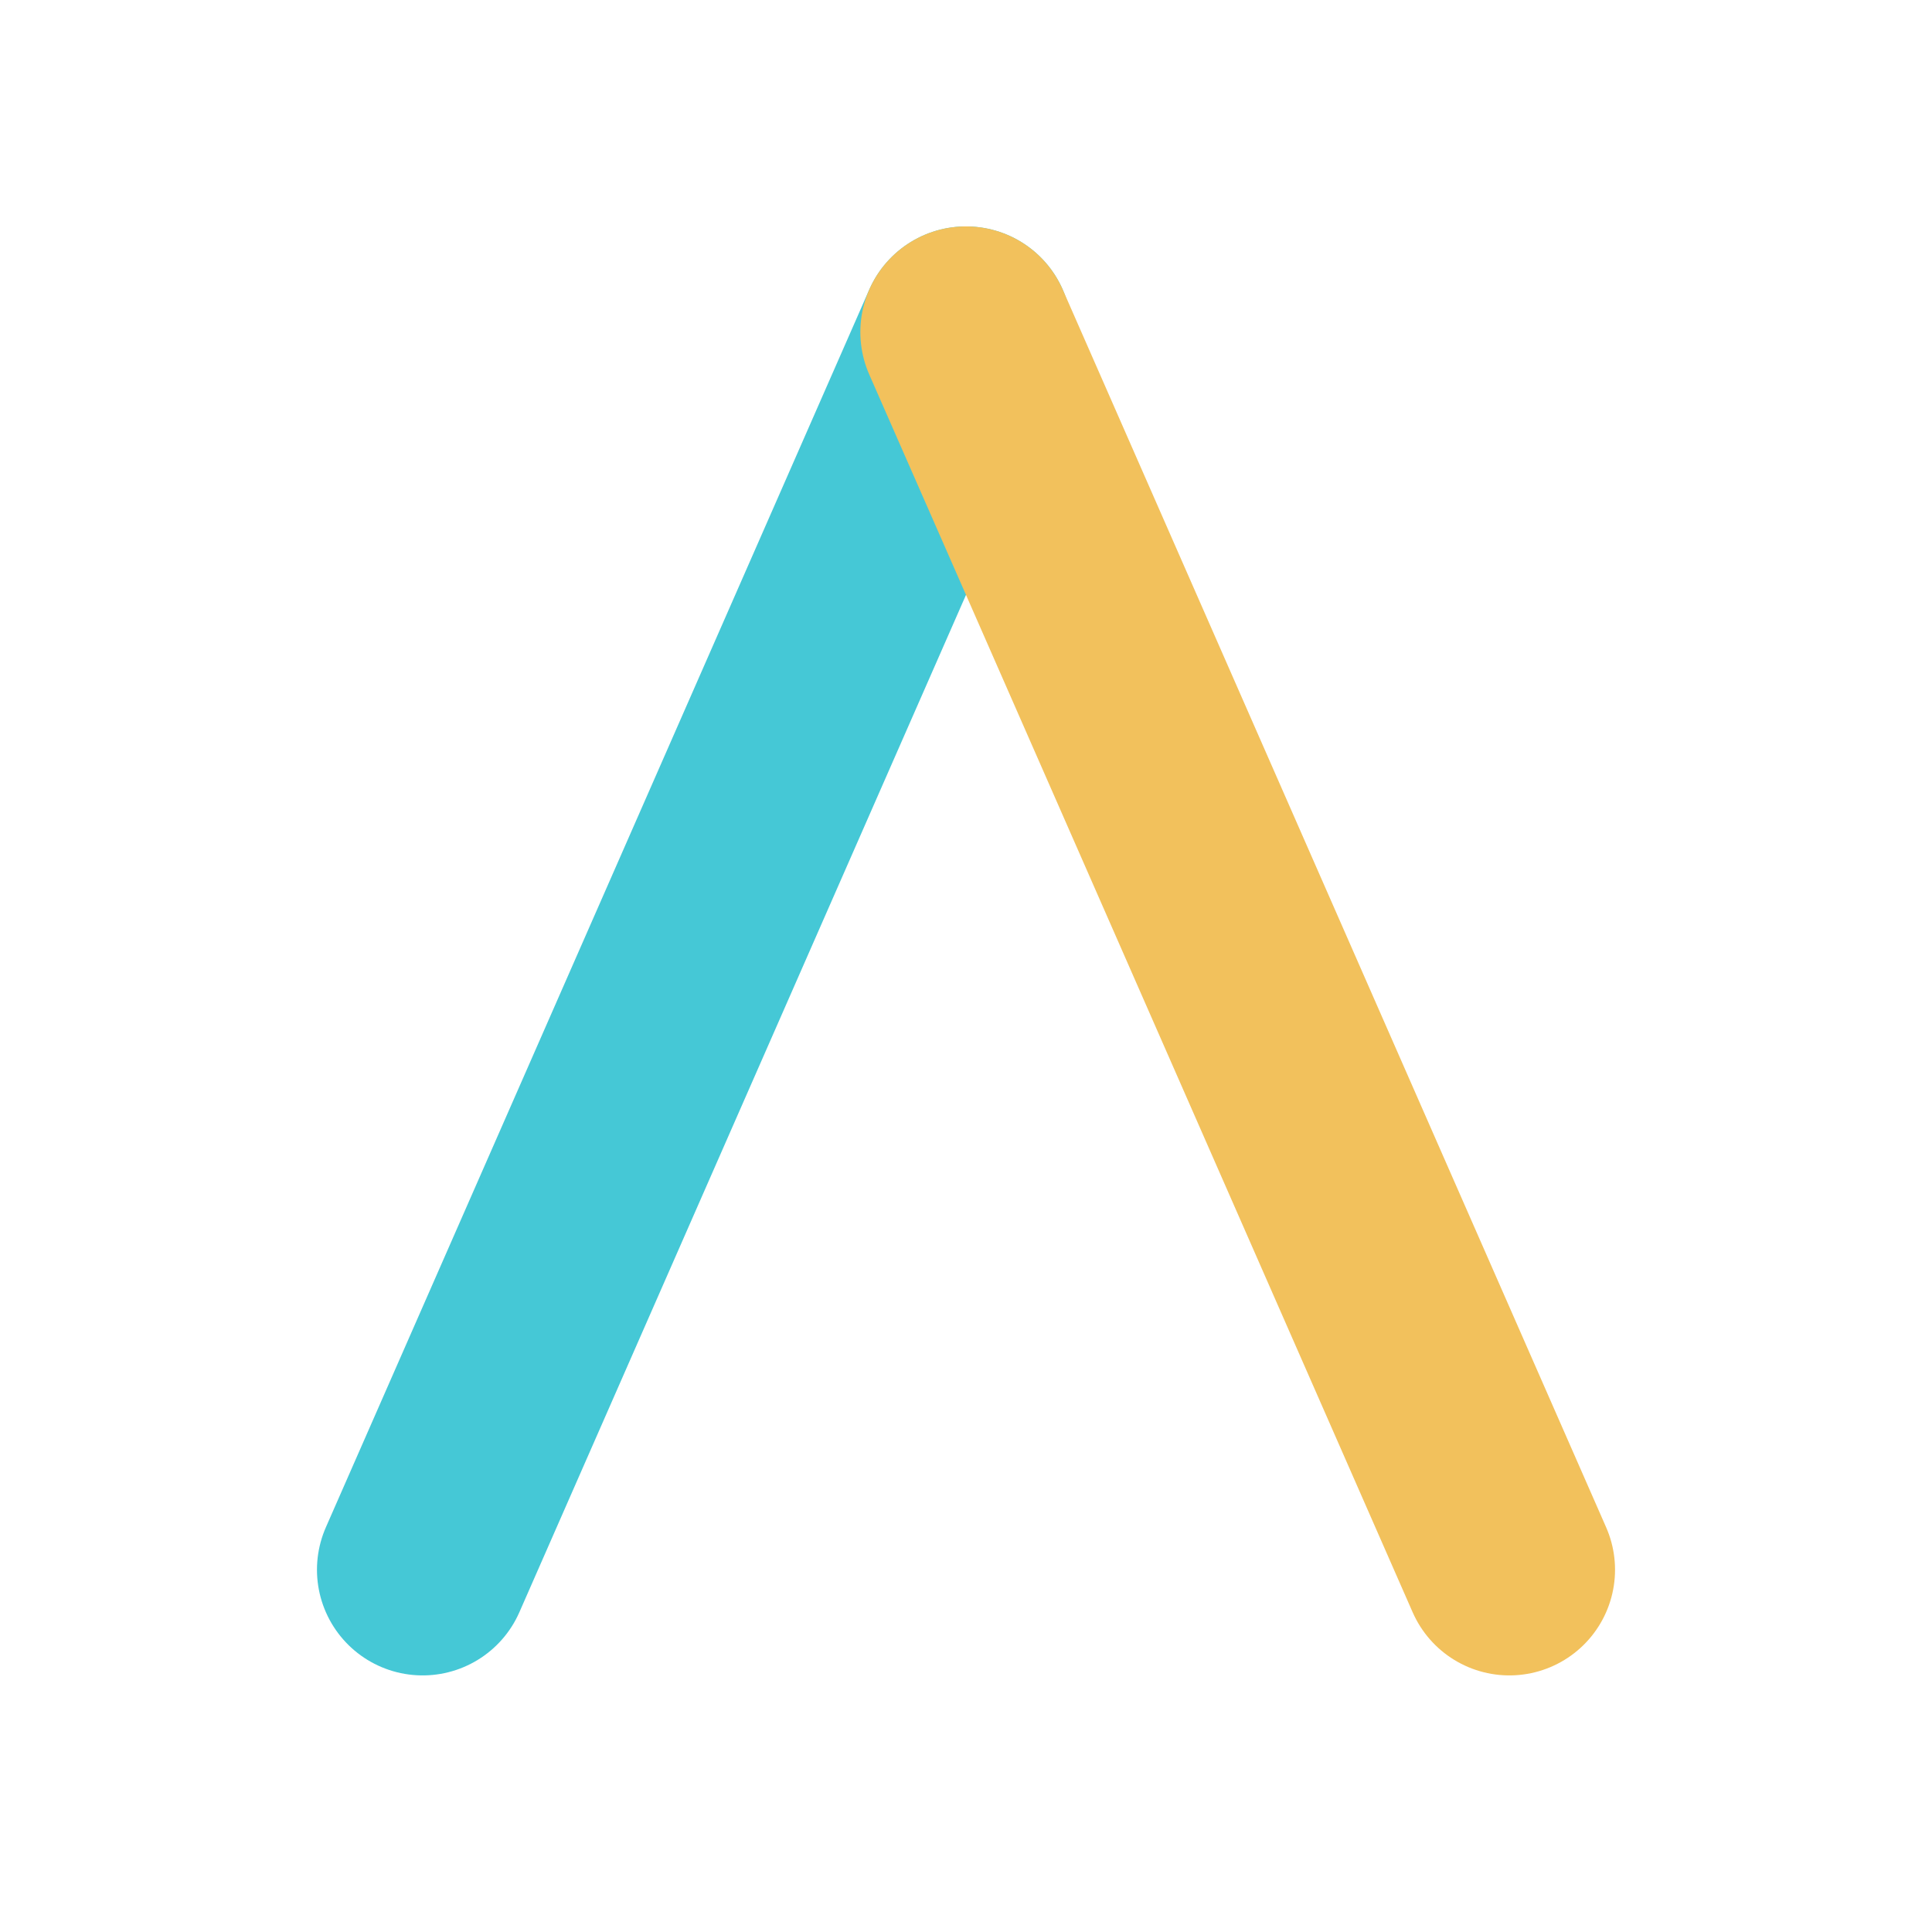
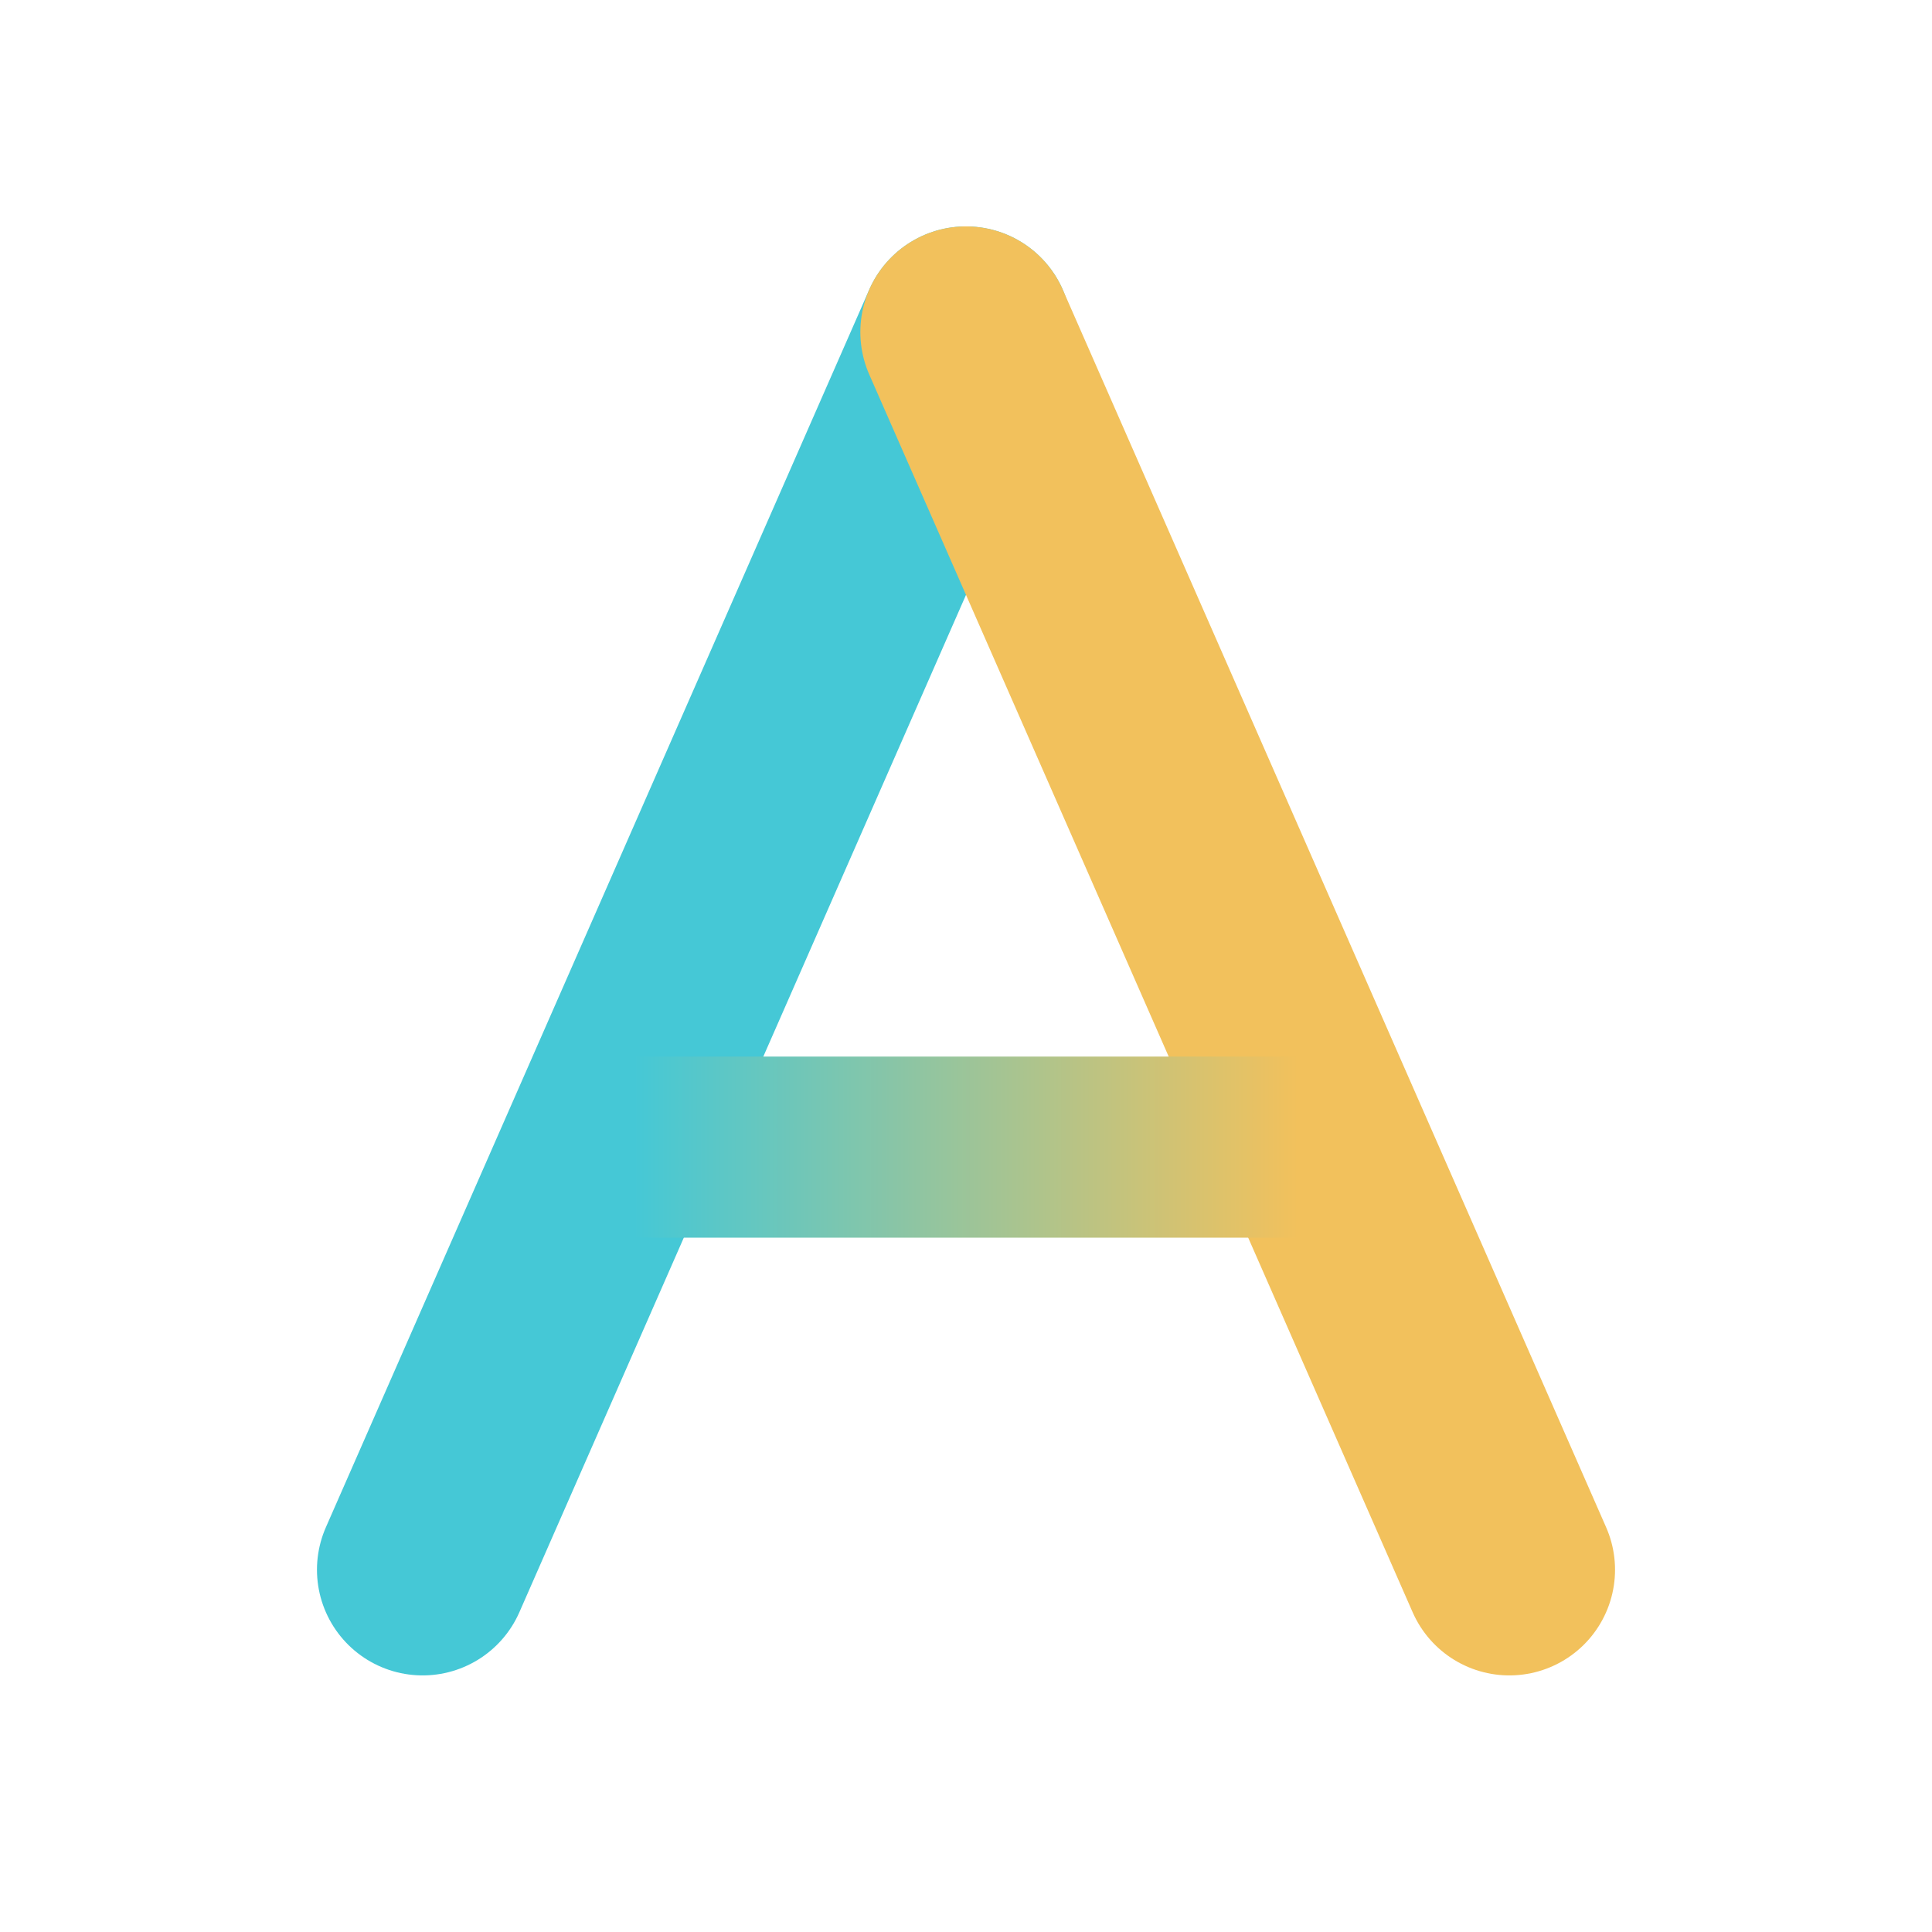
<svg xmlns="http://www.w3.org/2000/svg" viewBox="0 0 64 64" width="64" height="64" role="img" aria-label="Atelier">
  <defs>
-     <linearGradient id="atelier-bar" x1="0" y1="0" x2="1" y2="0">
+     <linearGradient id="atelier-bar" gradientUnits="userSpaceOnUse" x1="21" y1="38" x2="43" y2="38">
      <stop offset="0%" stop-color="#45C8D6" />
      <stop offset="100%" stop-color="#F2C15C" />
    </linearGradient>
  </defs>
  <path d="M32 11 L14 52" fill="none" stroke="#45C8D6" stroke-width="7" stroke-linecap="round" stroke-linejoin="round" />
  <path d="M32 11 L50 52" fill="none" stroke="#F2C15C" stroke-width="7" stroke-linecap="round" stroke-linejoin="round" />
  <path d="M21 38 L43 38" fill="none" stroke="url(#atelier-bar)" stroke-width="6" stroke-linecap="round" />
</svg>
